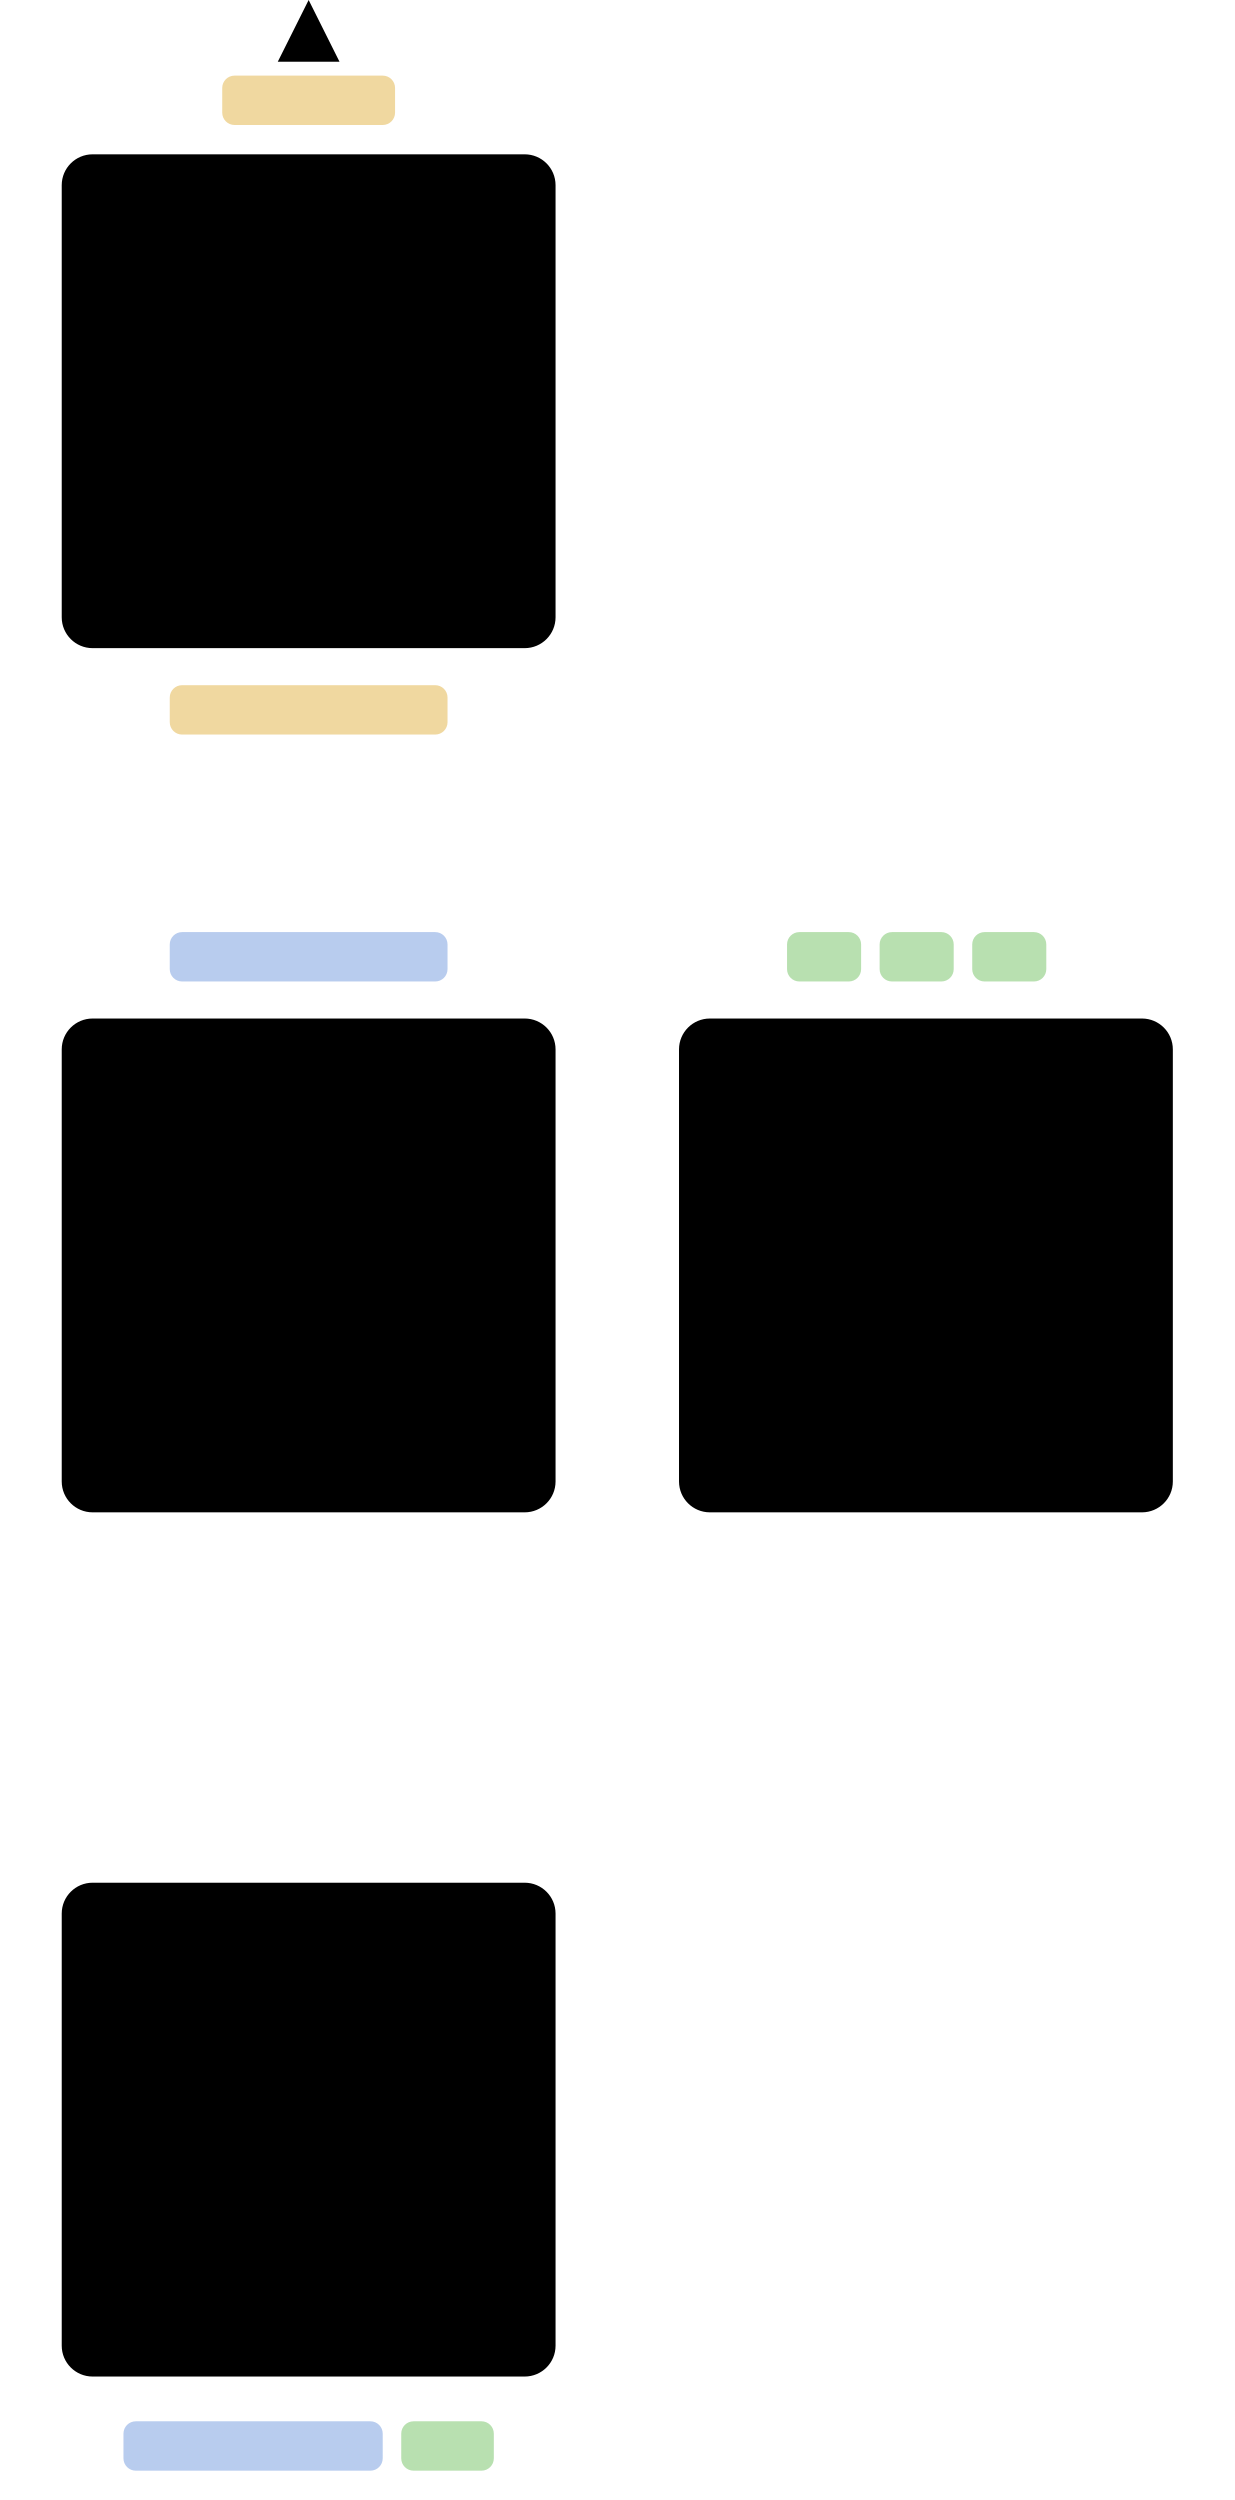
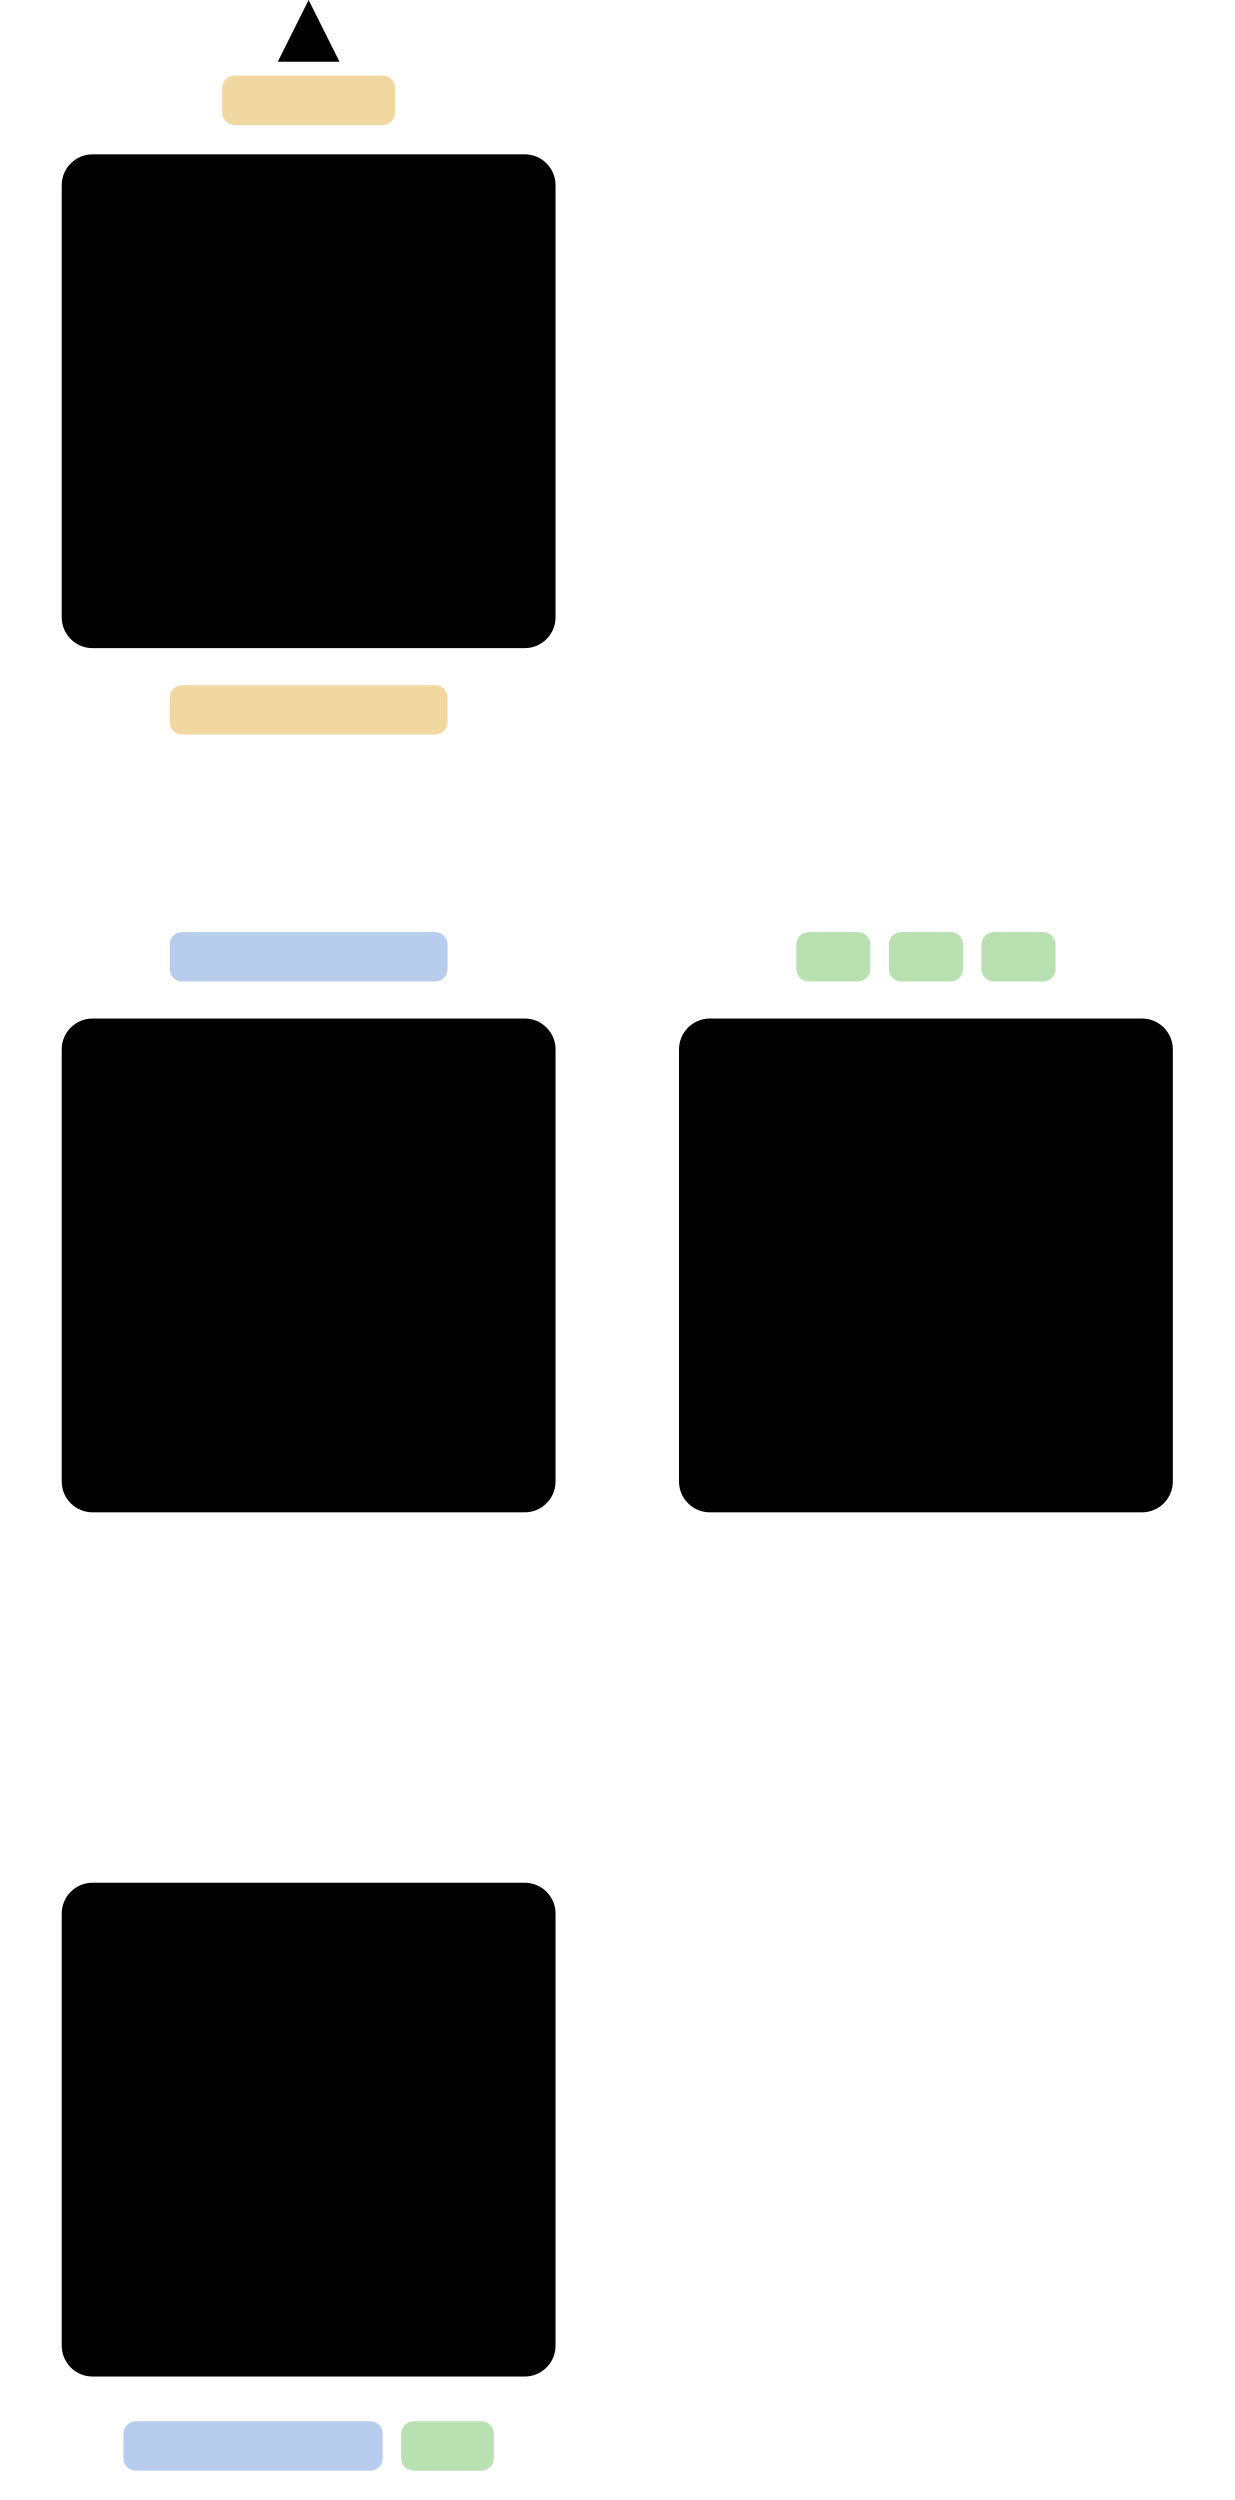
<svg xmlns="http://www.w3.org/2000/svg" viewBox="0 0 40 81">
  <defs>
    <style>line,polyline,circle,.w{ stroke:oklch(0.35 0.05 235); stroke-width:1 }
polygon{fill: oklch(0.35 0.05 235)}.w{ fill:oklch(0.6 0 235 / 4%) }
polyline,circle{ fill:none }</style>
  </defs>
  <rect class="w" x="2" y="5" width="16" height="16" rx="1" />
  <rect class="w" x="2" y="33" width="16" height="16" rx="1" />
  <rect class="w" x="22" y="33" width="16" height="16" rx="1" />
  <rect class="w" x="2" y="61" width="16" height="16" rx="1" />
  <circle cx="10" cy="27" r="2" />
  <circle cx="30" cy="27" r="2" />
  <polygon points="9,2 10,0 11,2" />
  <line x1="10" y1="1" x2="10" y2="5" />
  <line x1="10" y1="21" x2="10" y2="25" />
  <line x1="10" y1="29" x2="10" y2="33" />
  <line x1="10" y1="49" x2="10" y2="55" />
  <line x1="10" y1="55" x2="10" y2="61" />
  <line x1="10" y1="77" x2="10" y2="81" />
  <line x1="30" y1="29" x2="30" y2="33" />
  <line x1="12" y1="27" x2="28" y2="27" />
  <polyline points="10,55 30,55 30,49" />
  <polyline points="28,27 30,27 31.414,25.586" />
  <circle cx="10" cy="27" r="0.2" />
  <rect x="4.0" y="78.45" width="8.4" height="1.6" rx="0.4" fill="#b8ccee" />
  <rect x="13.0" y="78.45" width="3.0" height="1.6" rx="0.4" fill="#b8e0b0" />
  <rect x="5.5" y="30.2" width="9.0" height="1.6" rx="0.4" fill="#b8ccee" />
-   <rect x="25.5" y="30.2" width="2.4" height="1.6" rx="0.4" fill="#b8e0b0" />
-   <rect x="28.5" y="30.2" width="2.4" height="1.6" rx="0.4" fill="#b8e0b0" />
-   <rect x="31.5" y="30.2" width="2.4" height="1.6" rx="0.4" fill="#b8e0b0" />
+   <rect x="25.8" y="30.2" width="2.4" height="1.6" rx="0.4" fill="#b8e0b0" />
+   <rect x="28.8" y="30.2" width="2.4" height="1.6" rx="0.4" fill="#b8e0b0" />
+   <rect x="31.8" y="30.2" width="2.4" height="1.6" rx="0.4" fill="#b8e0b0" />
  <rect x="5.5" y="22.2" width="9.0" height="1.6" rx="0.4" fill="#f0d8a0" />
  <rect x="7.2" y="2.45" width="5.6" height="1.6" rx="0.4" fill="#f0d8a0" />
  <text x="10" y="13" text-anchor="middle" dominant-baseline="central" font-family="Latin Modern Roman, CMU Serif, serif" font-size="2.8" fill="oklch(0.35 0.05 235)">W<tspan font-size="1.82" dy="0.7">o</tspan>
  </text>
  <text x="10" y="41" text-anchor="middle" dominant-baseline="central" font-family="Latin Modern Roman, CMU Serif, serif" font-size="2.8" fill="oklch(0.35 0.05 235)">W<tspan font-size="1.82" dy="0.7">v</tspan>
  </text>
  <text x="30" y="41" text-anchor="middle" dominant-baseline="central" font-family="Latin Modern Roman, CMU Serif, serif" font-size="2.8" fill="oklch(0.35 0.05 235)">W<tspan font-size="1.82" dy="0.7">g</tspan>
  </text>
  <text x="10" y="69" text-anchor="middle" dominant-baseline="central" font-family="Latin Modern Roman, CMU Serif, serif" font-size="2.8" fill="oklch(0.35 0.05 235)">Norm</text>
</svg>
